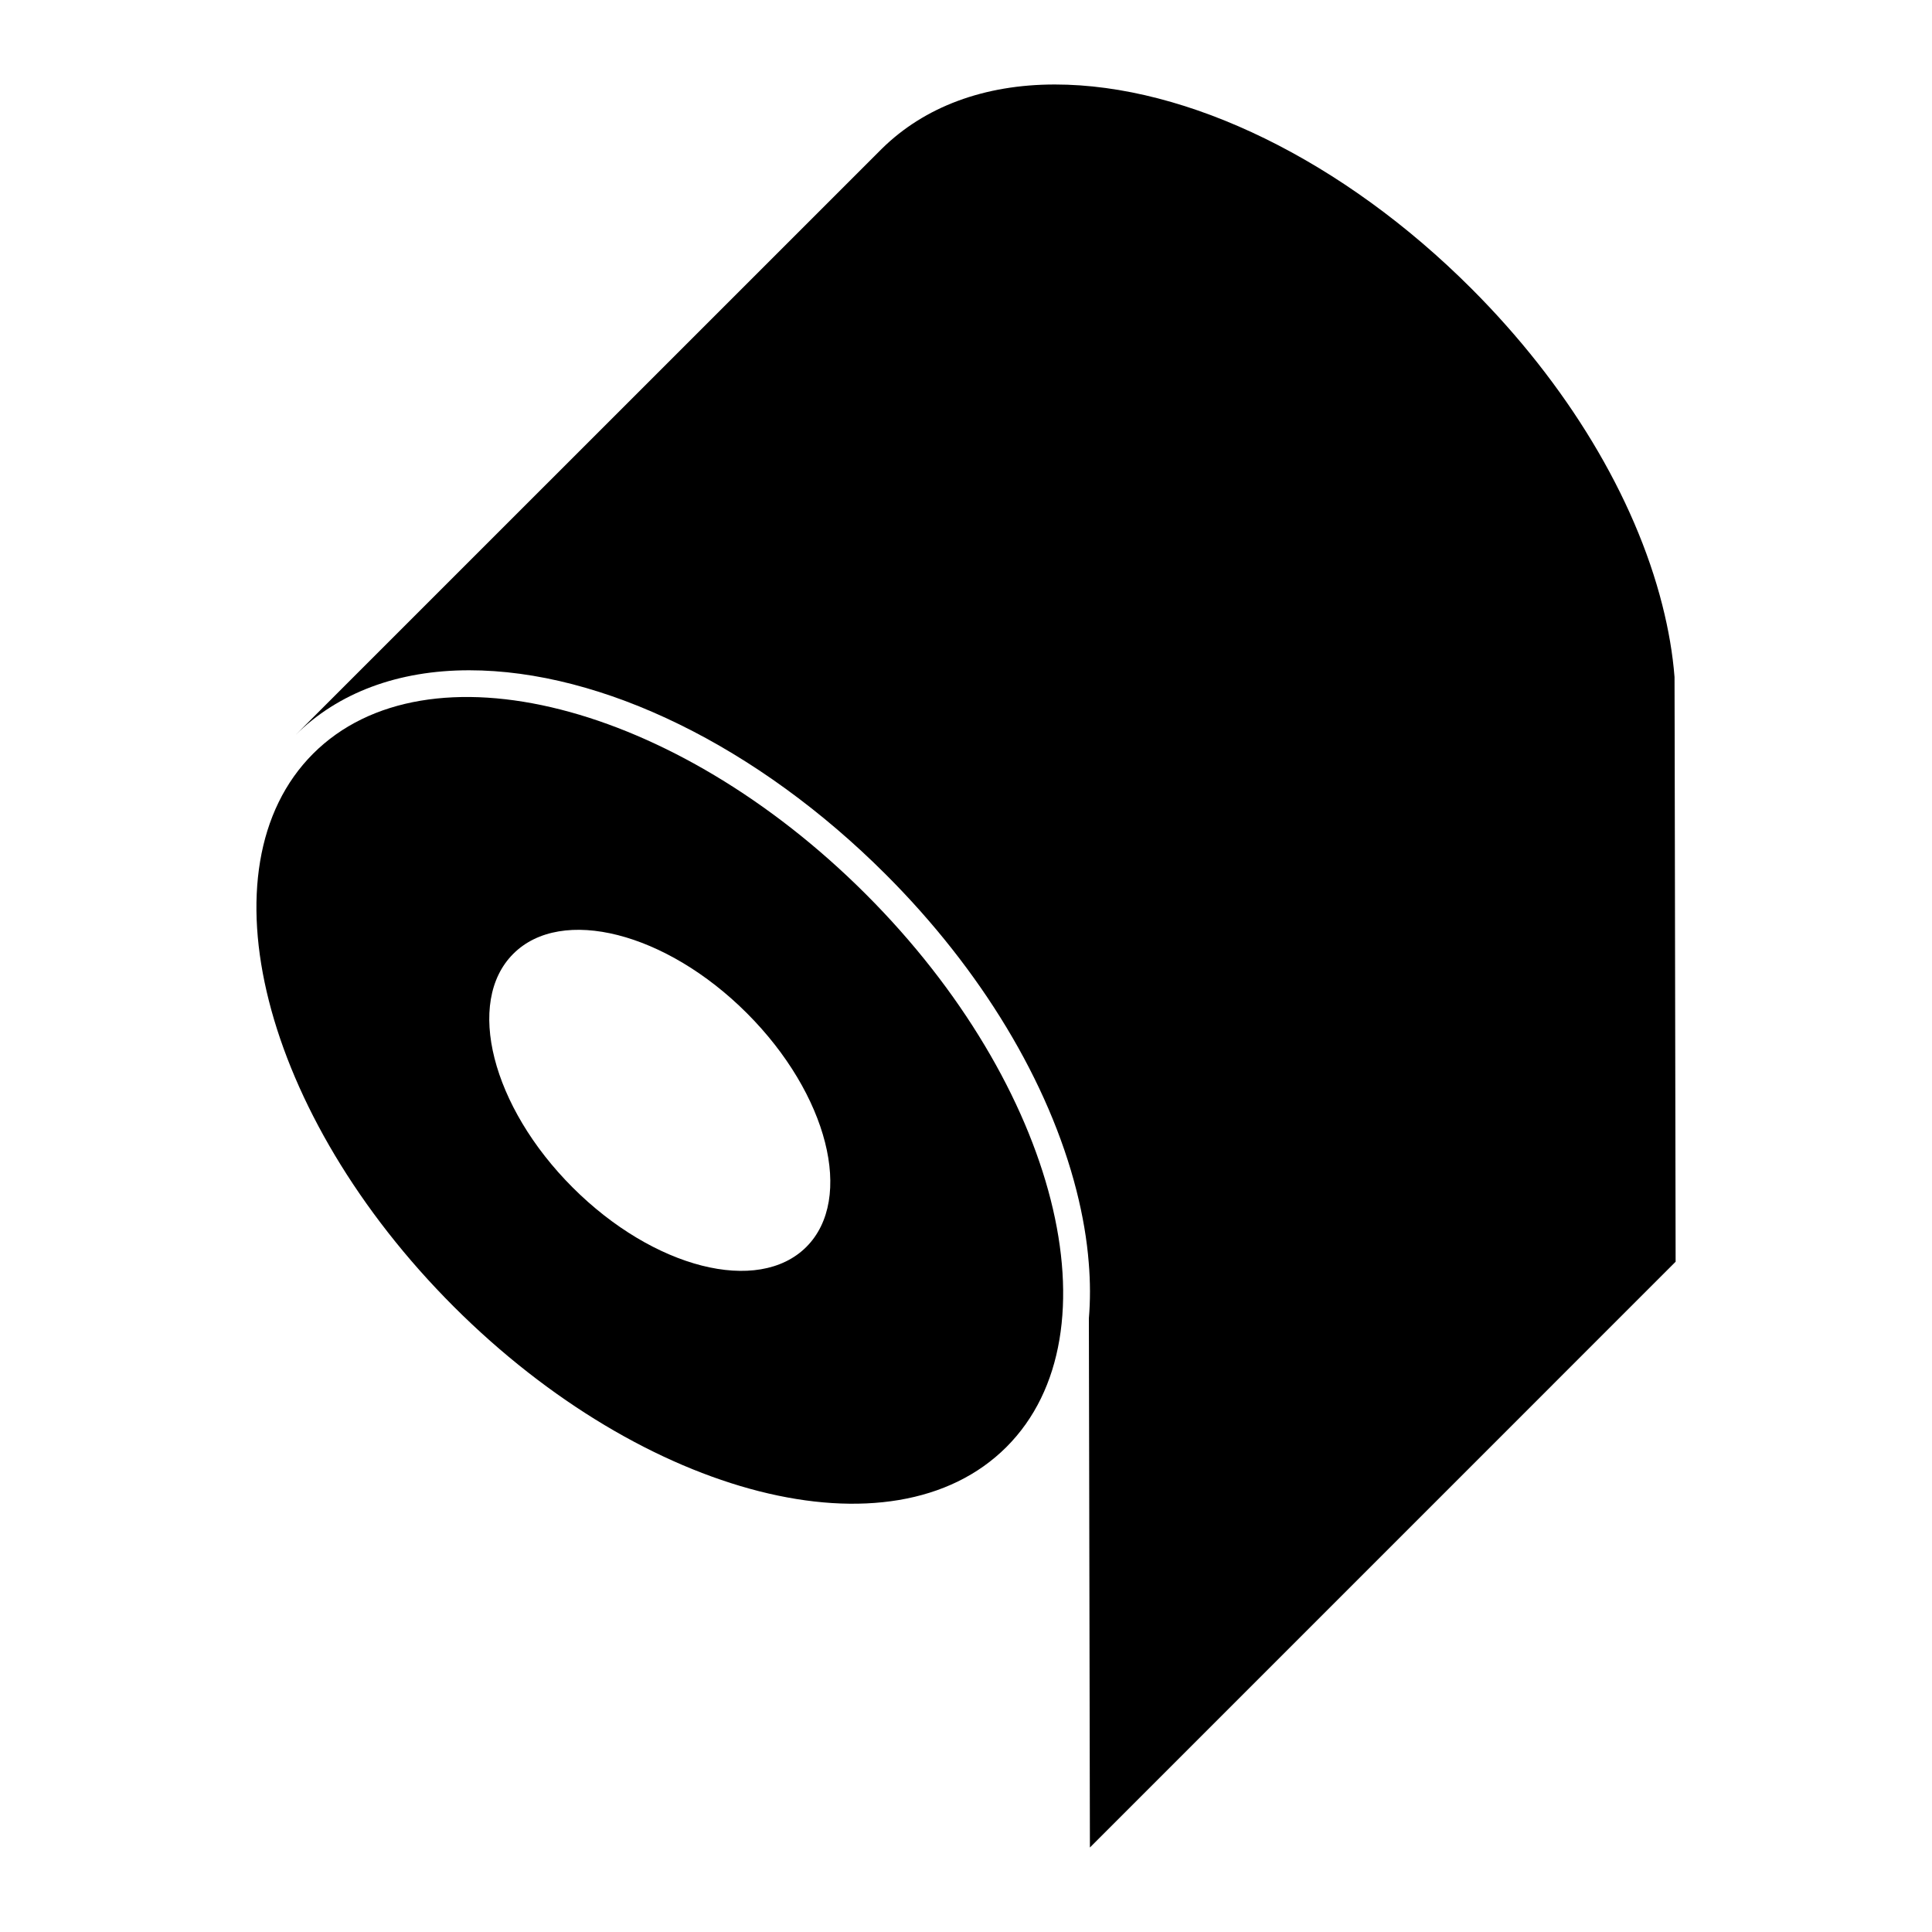
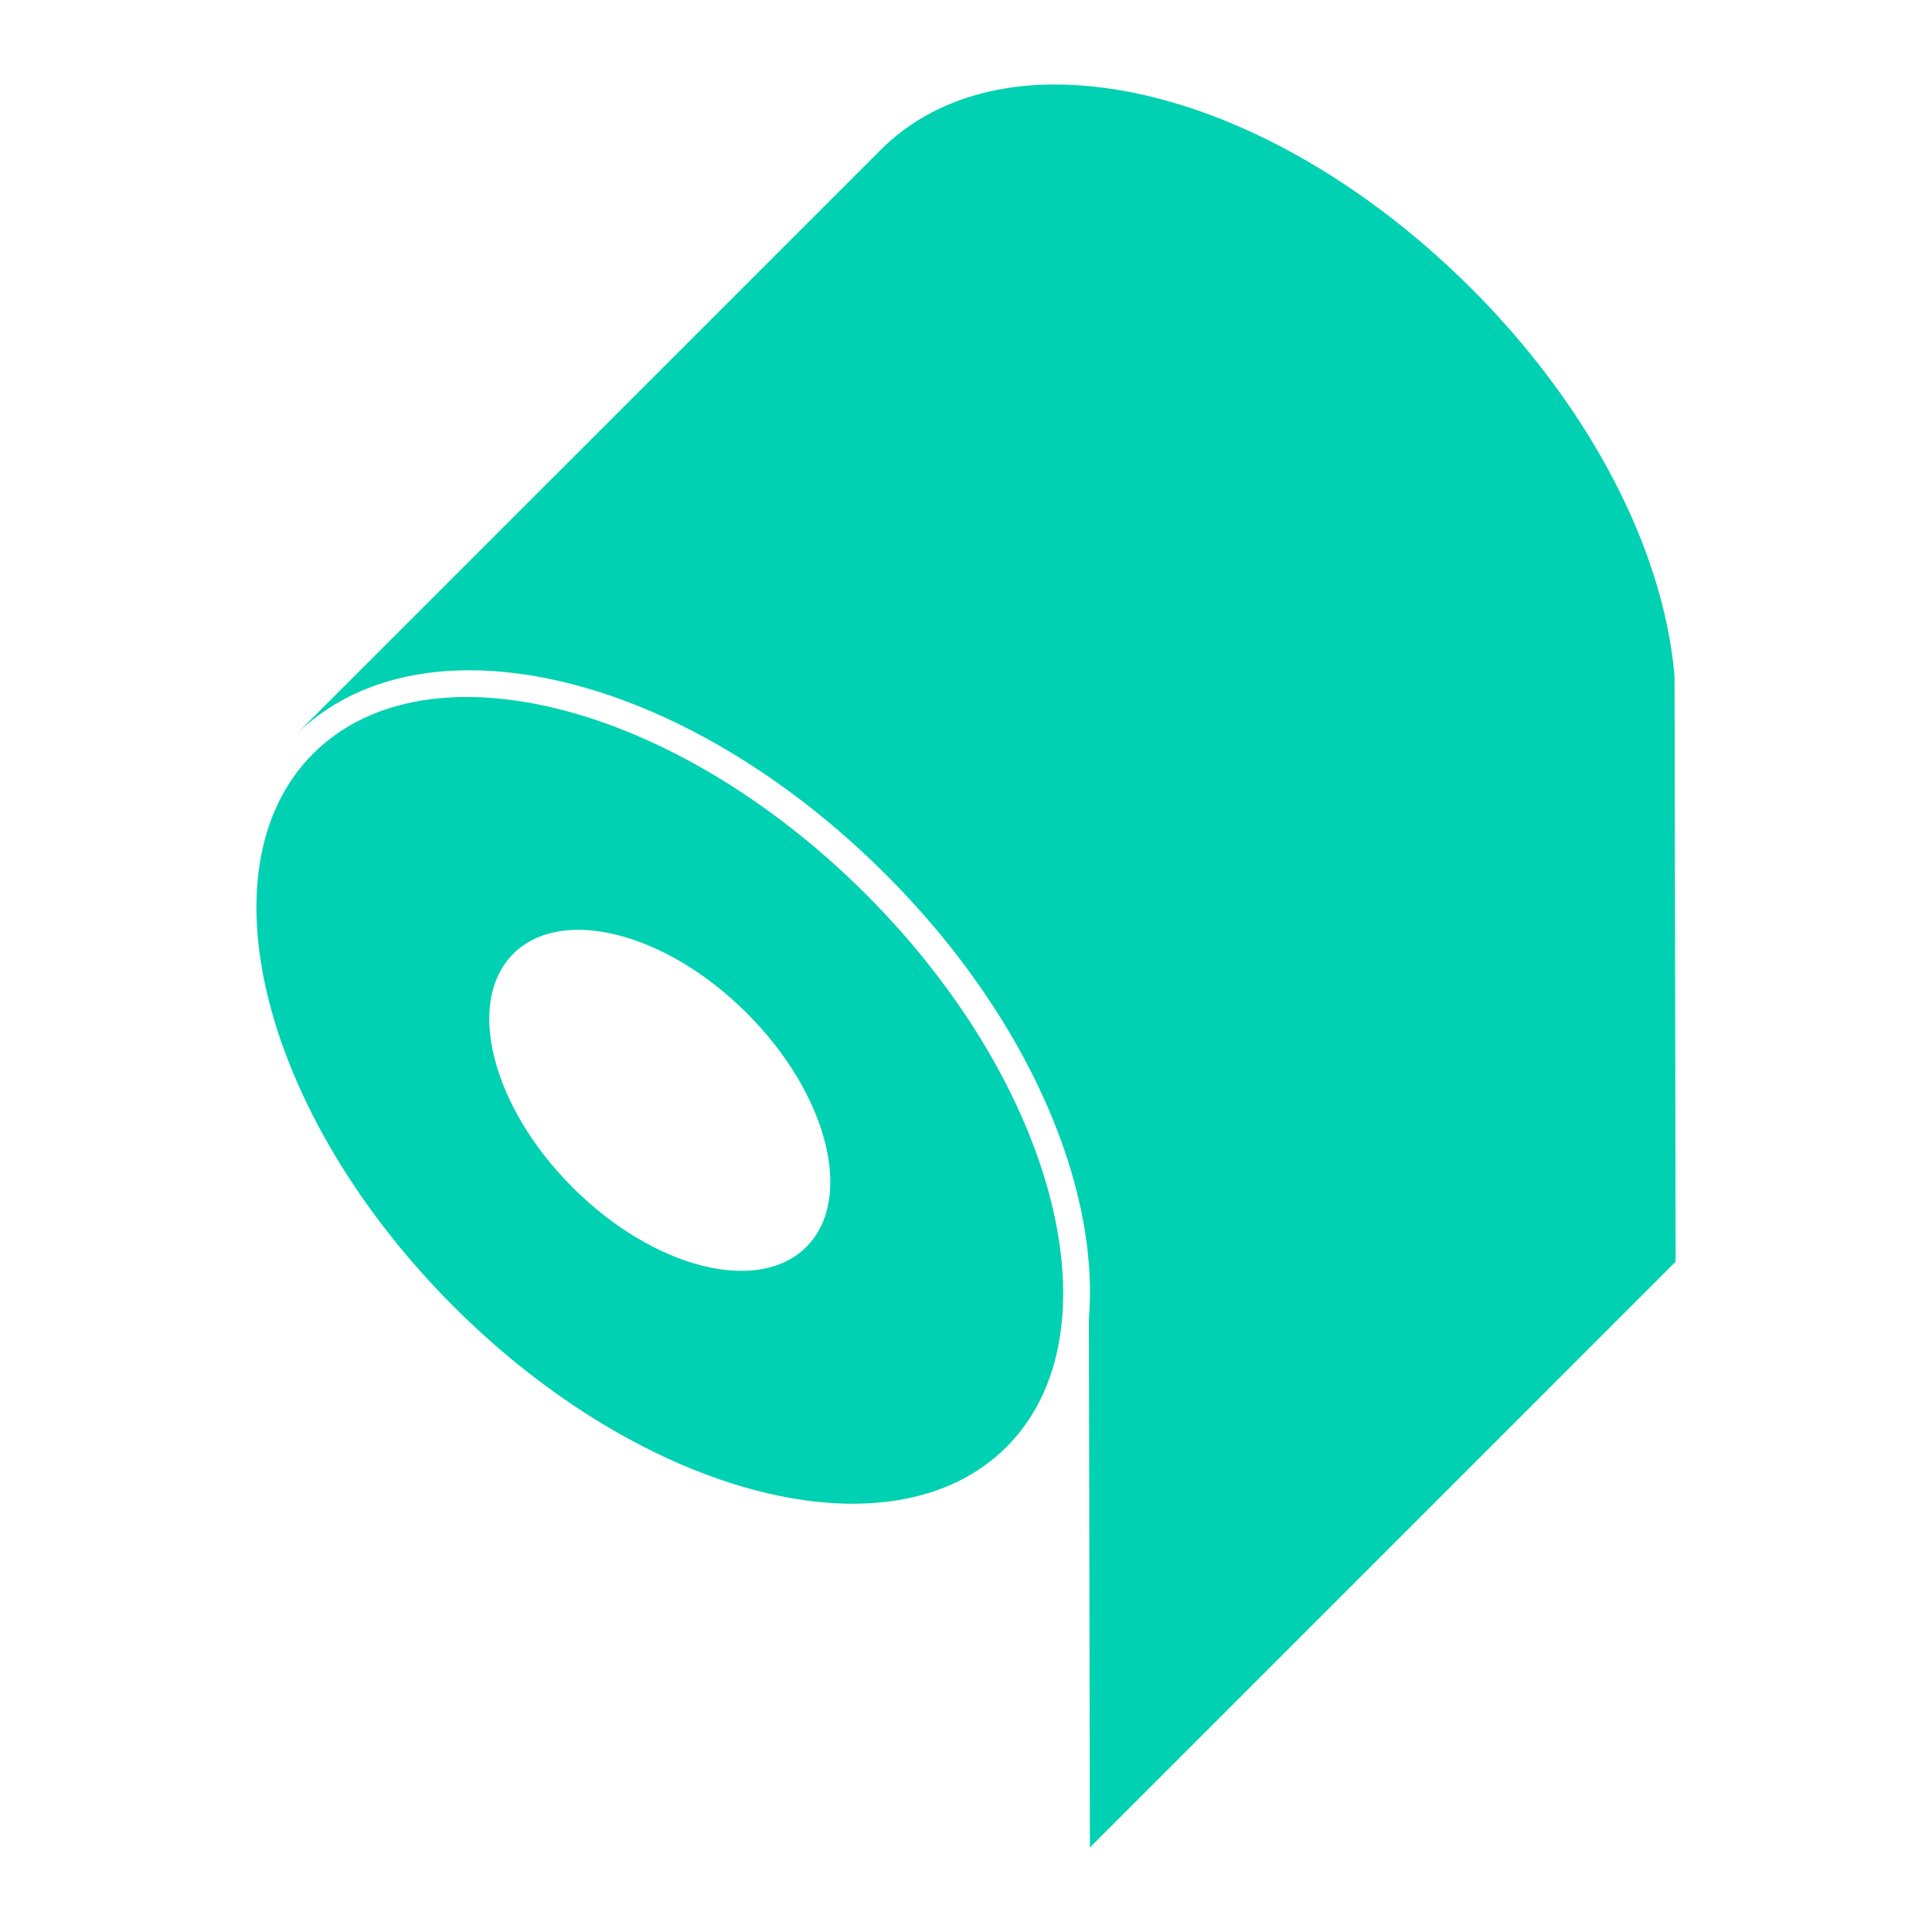
<svg xmlns="http://www.w3.org/2000/svg" version="1.0" id="Layer_1" x="0px" y="0px" viewBox="0 0 300 300" style="enable-background:new 0 0 300 300;" xml:space="preserve">
-   <g>
-     <path d="M134.46,138.86c-29.73-29.73-68.16-39.5-85.84-21.83c-17.67,17.68-7.9,56.11,21.82,85.84   c29.73,29.73,68.16,39.5,85.84,21.82S164.19,168.58,134.46,138.86z M125.21,193.62c-7.48,7.47-23.72,3.34-36.29-9.23   c-12.57-12.57-16.7-28.81-9.22-36.28c7.47-7.48,23.71-3.35,36.28,9.22C128.55,169.9,132.68,186.14,125.21,193.62z" />
-     <path d="M260.19,195.92l-90.95,90.96l-0.16-82.16c0.23-2.76,0.23-5.65-0.02-8.63c-0.28-3.59-0.92-7.33-1.9-11.2   c-4.28-16.85-14.8-34.3-29.62-49.11c-19.85-19.85-44.03-31.7-64.69-31.7c-11.03,0-20.35,3.48-26.98,10.07l90.64-90.63l0.41-0.41   c6.62-6.53,15.91-9.99,26.88-9.99c20.66,0,44.85,11.85,64.69,31.7c14.82,14.82,25.35,32.26,29.63,49.12   c0.98,3.86,1.62,7.6,1.9,11.19l0.02,8.64L260.19,195.92z" />
+   <defs id="defs11" />
+   <g id="g6" style="fill:#00d1b2;fill-opacity:1">
+     <path d="M134.46,138.86c-29.73-29.73-68.16-39.5-85.84-21.83c-17.67,17.68-7.9,56.11,21.82,85.84   c29.73,29.73,68.16,39.5,85.84,21.82S164.19,168.58,134.46,138.86z M125.21,193.62c-7.48,7.47-23.72,3.34-36.29-9.23   c-12.57-12.57-16.7-28.81-9.22-36.28c7.47-7.48,23.71-3.35,36.28,9.22C128.55,169.9,132.68,186.14,125.21,193.62z" id="path2" style="fill:#00d1b2;fill-opacity:1" />
+     <path d="M260.19,195.92l-90.95,90.96l-0.16-82.16c0.23-2.76,0.23-5.65-0.02-8.63c-0.28-3.59-0.92-7.33-1.9-11.2   c-4.28-16.85-14.8-34.3-29.62-49.11c-19.85-19.85-44.03-31.7-64.69-31.7c-11.03,0-20.35,3.48-26.98,10.07l90.64-90.63l0.41-0.41   c6.62-6.53,15.91-9.99,26.88-9.99c20.66,0,44.85,11.85,64.69,31.7c14.82,14.82,25.35,32.26,29.63,49.12   c0.98,3.86,1.62,7.6,1.9,11.19l0.02,8.64L260.19,195.92z" id="path4" style="fill:#00d1b2;fill-opacity:1" />
  </g>
</svg>
